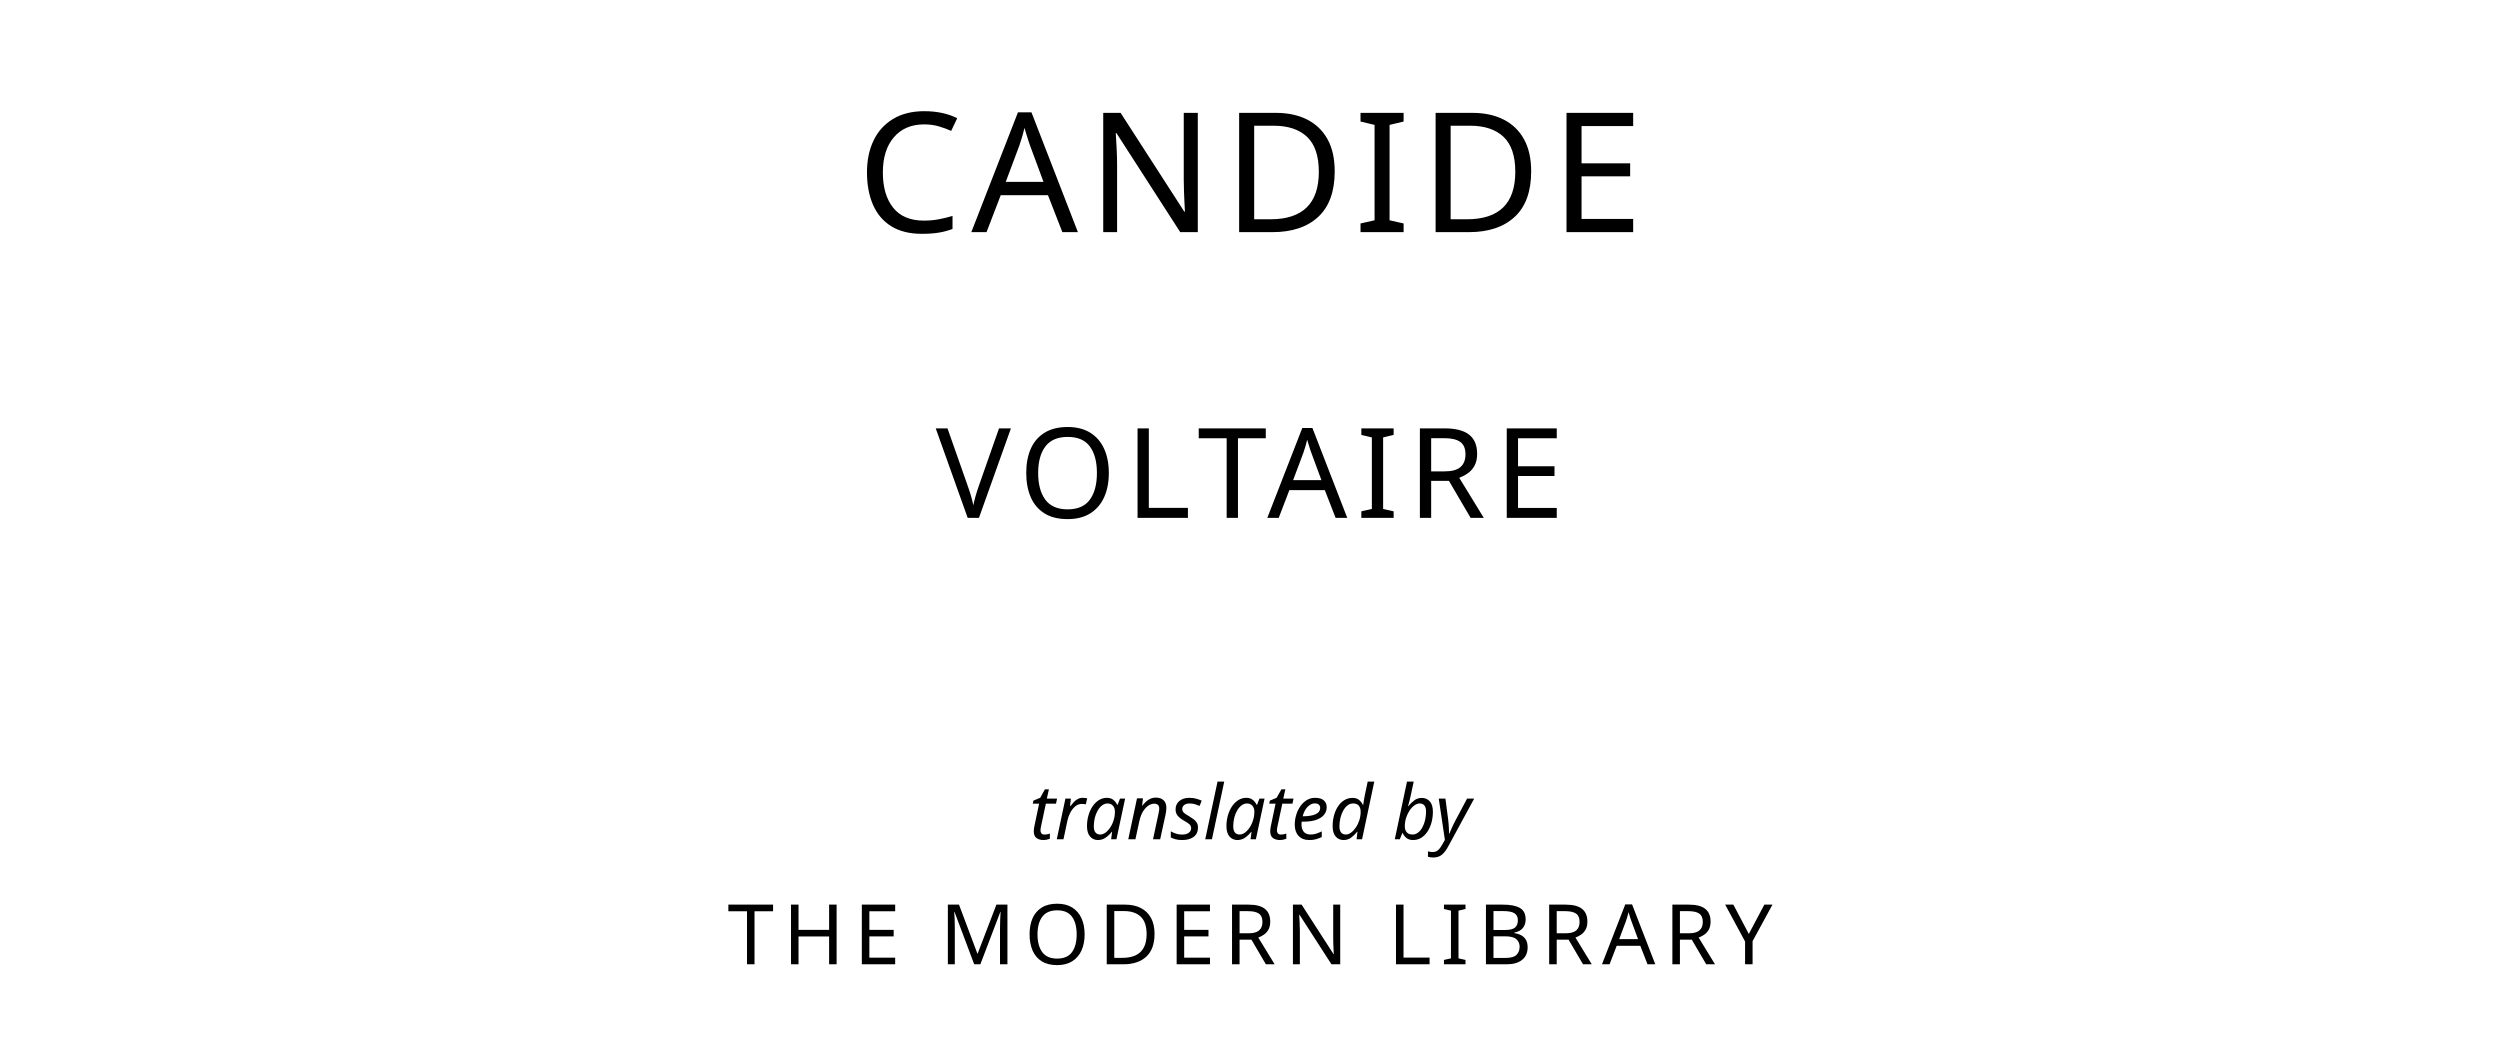
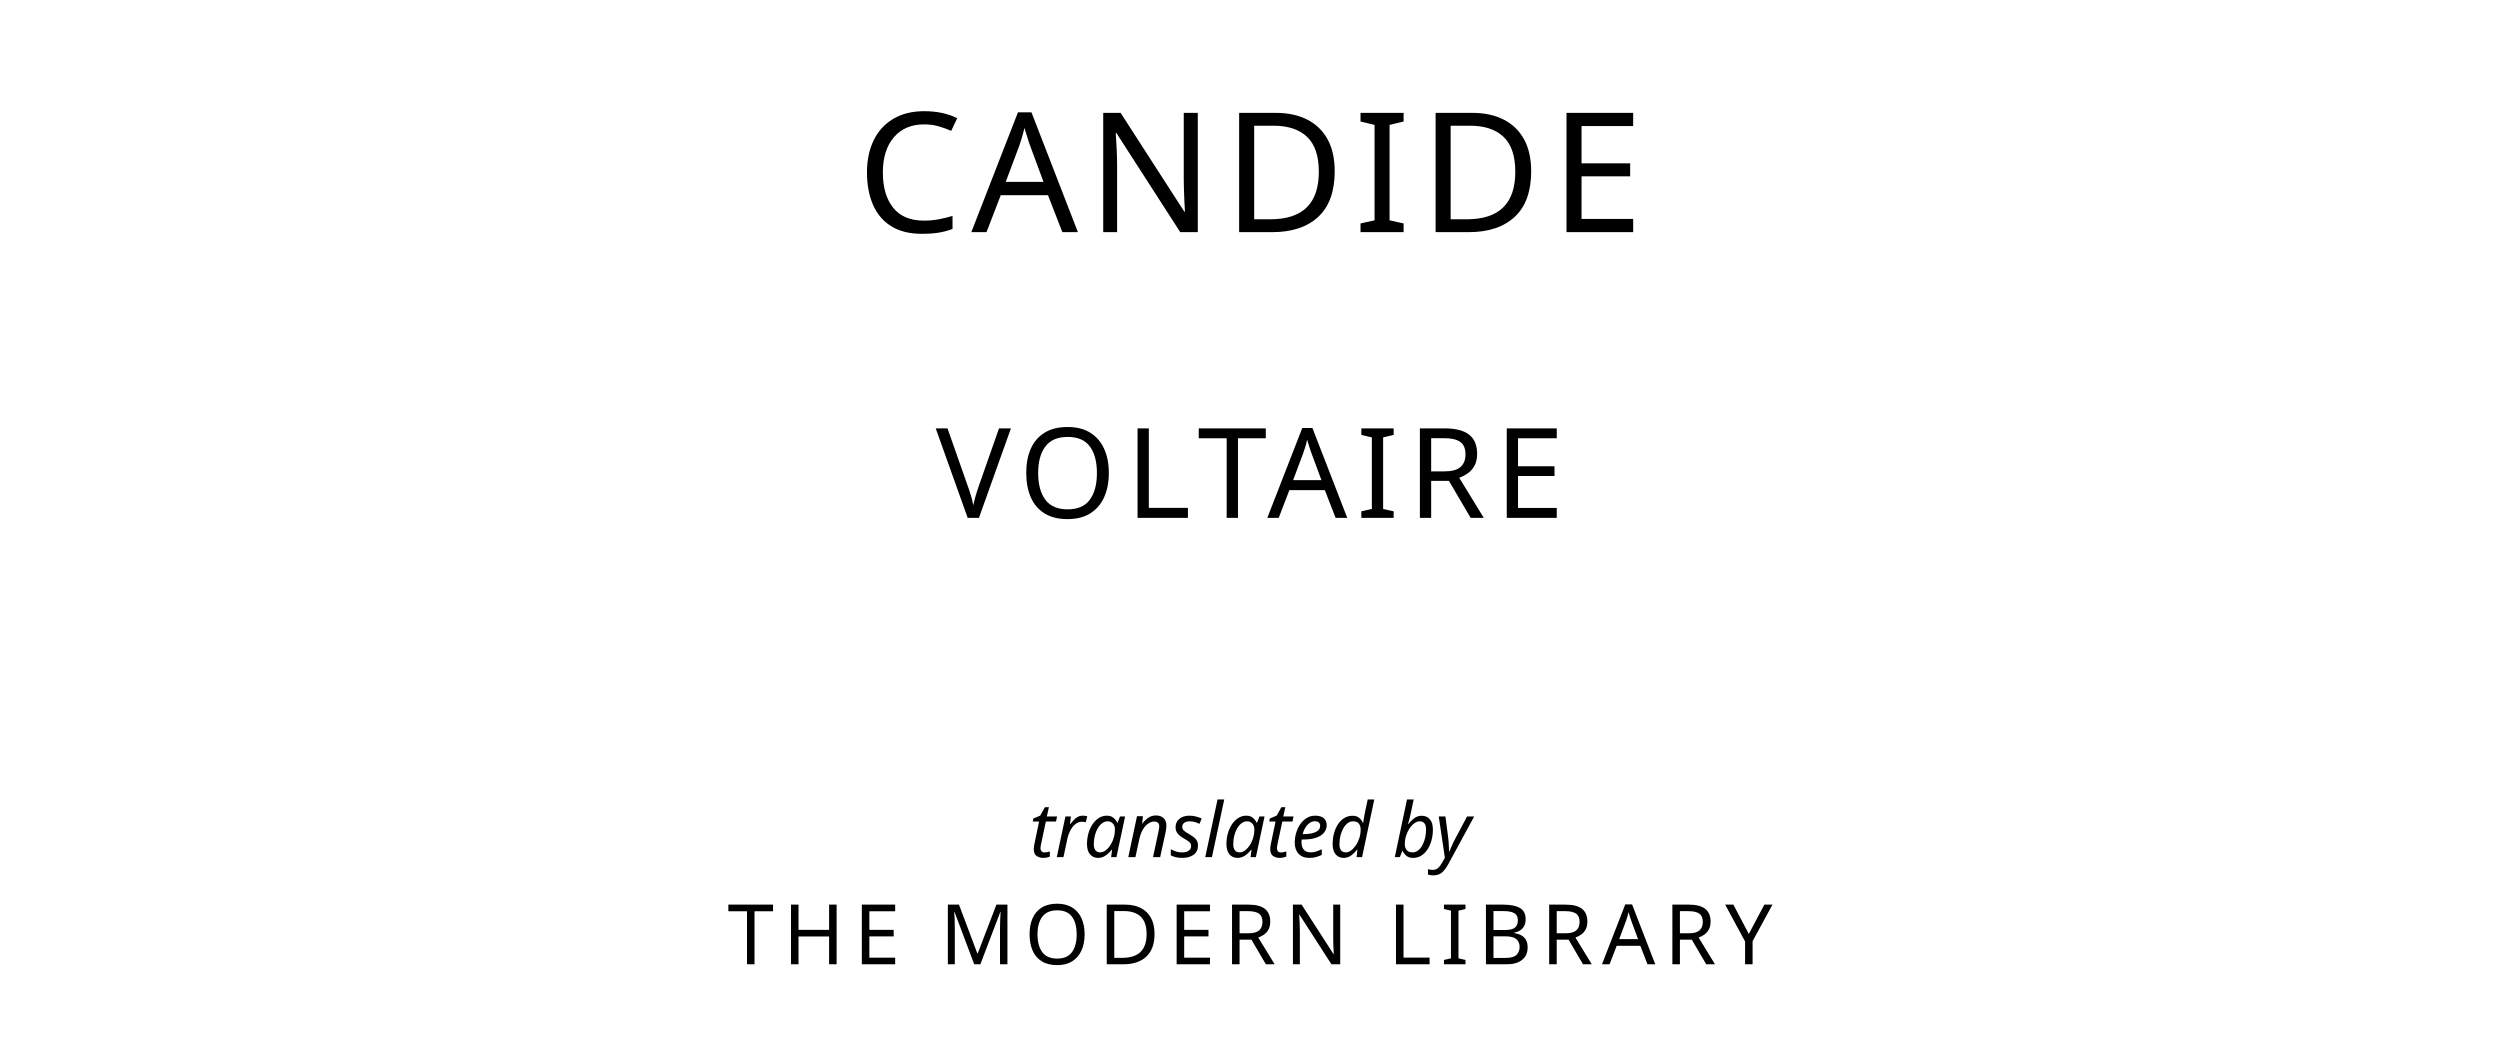
<svg xmlns="http://www.w3.org/2000/svg" version="1.1" viewBox="0 0 1400 590">
  <style type="text/css">
		text{
			font-family: "League Spartan";
			letter-spacing: 5px;
			text-anchor: middle;
		}

		.title{
			font-size: 93.567px;
		}

		.author{
			font-size: 70.175px;
		}

		.contributor-descriptor{
			font-family: "OFL Sorts Mill Goudy";
			font-size: 42.508px;
			font-style: italic;
			letter-spacing: 0;
		}

		.contributor{
			font-size: 46.784px;
		}
	</style>
  <text class="title" x="700" y="130">CANDIDE</text>
  <text class="author" x="700" y="290">VOLTAIRE</text>
-   <text class="contributor-descriptor" x="700" y="470">translated by</text>
+   <text class="contributor-descriptor" x="700" y="480">translated by</text>
  <text class="contributor" x="700" y="540">THE MODERN LIBRARY</text>
</svg>
